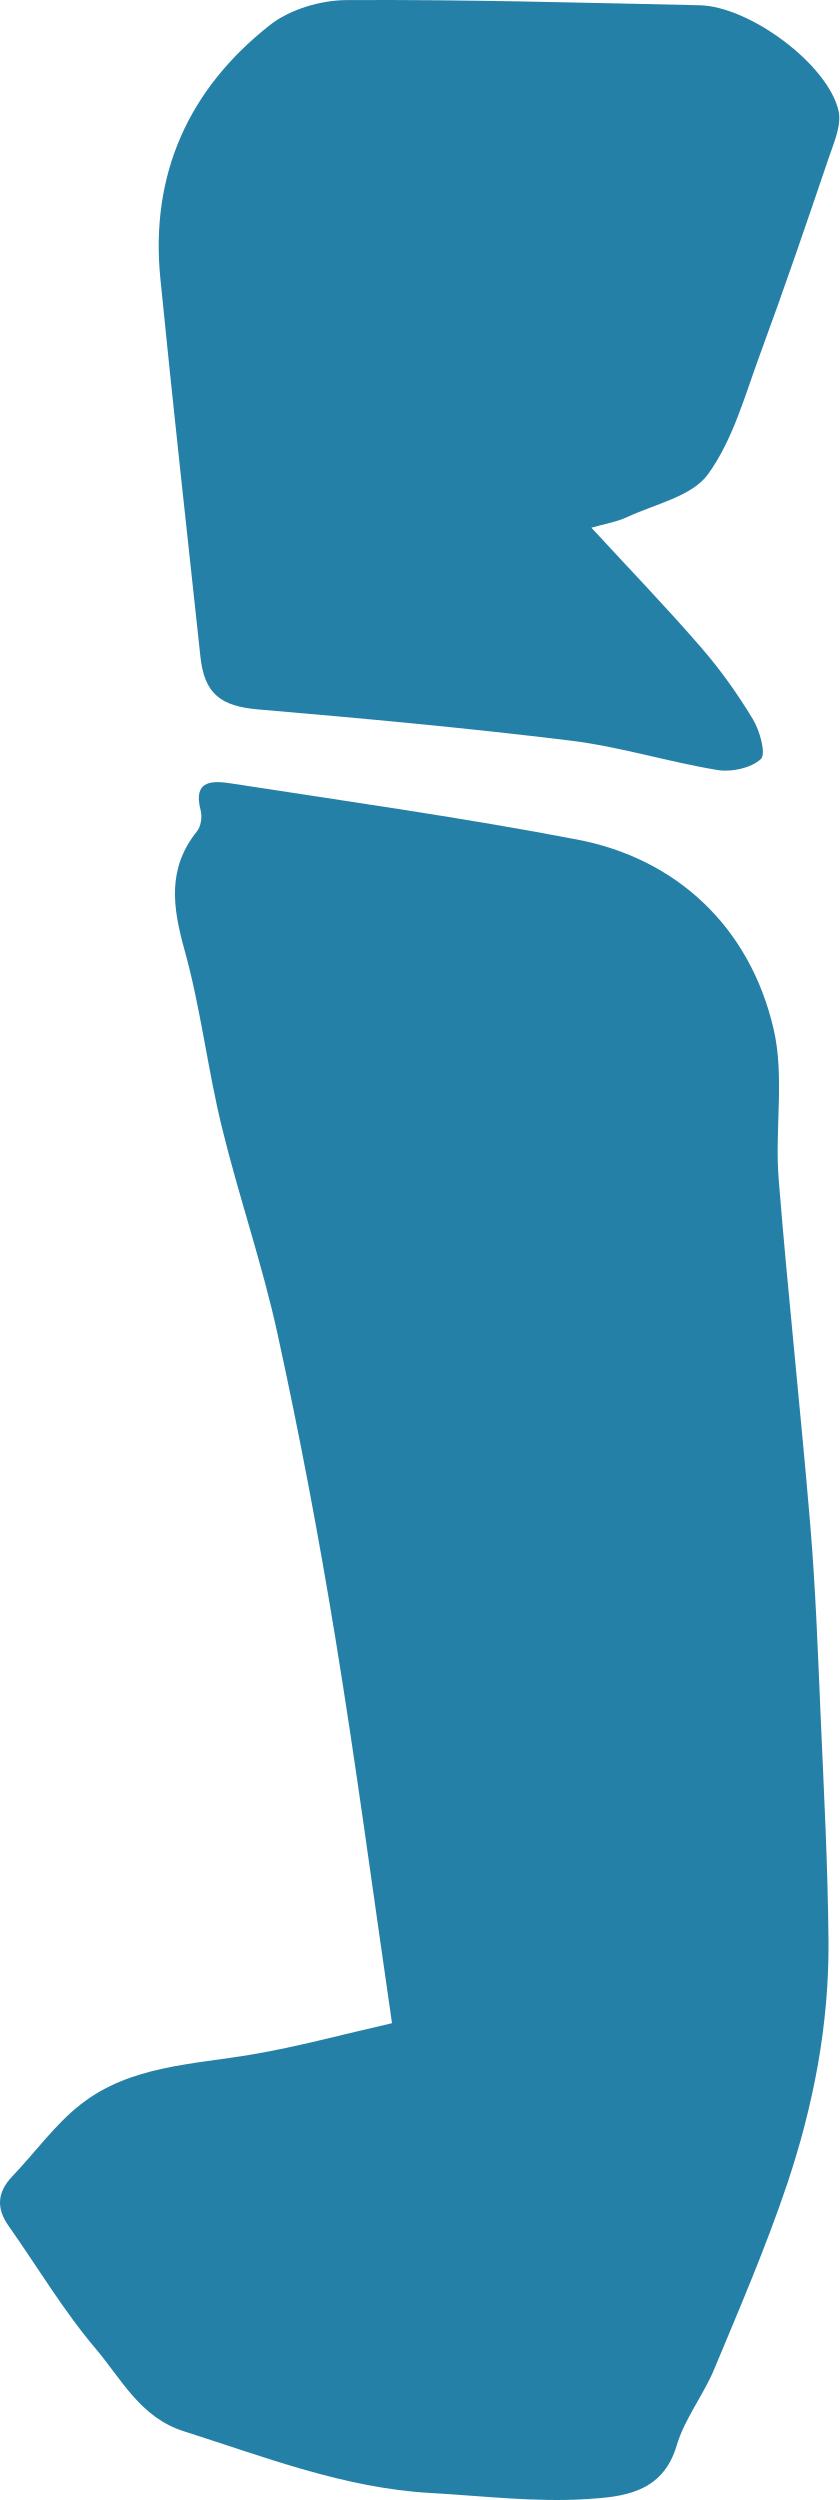
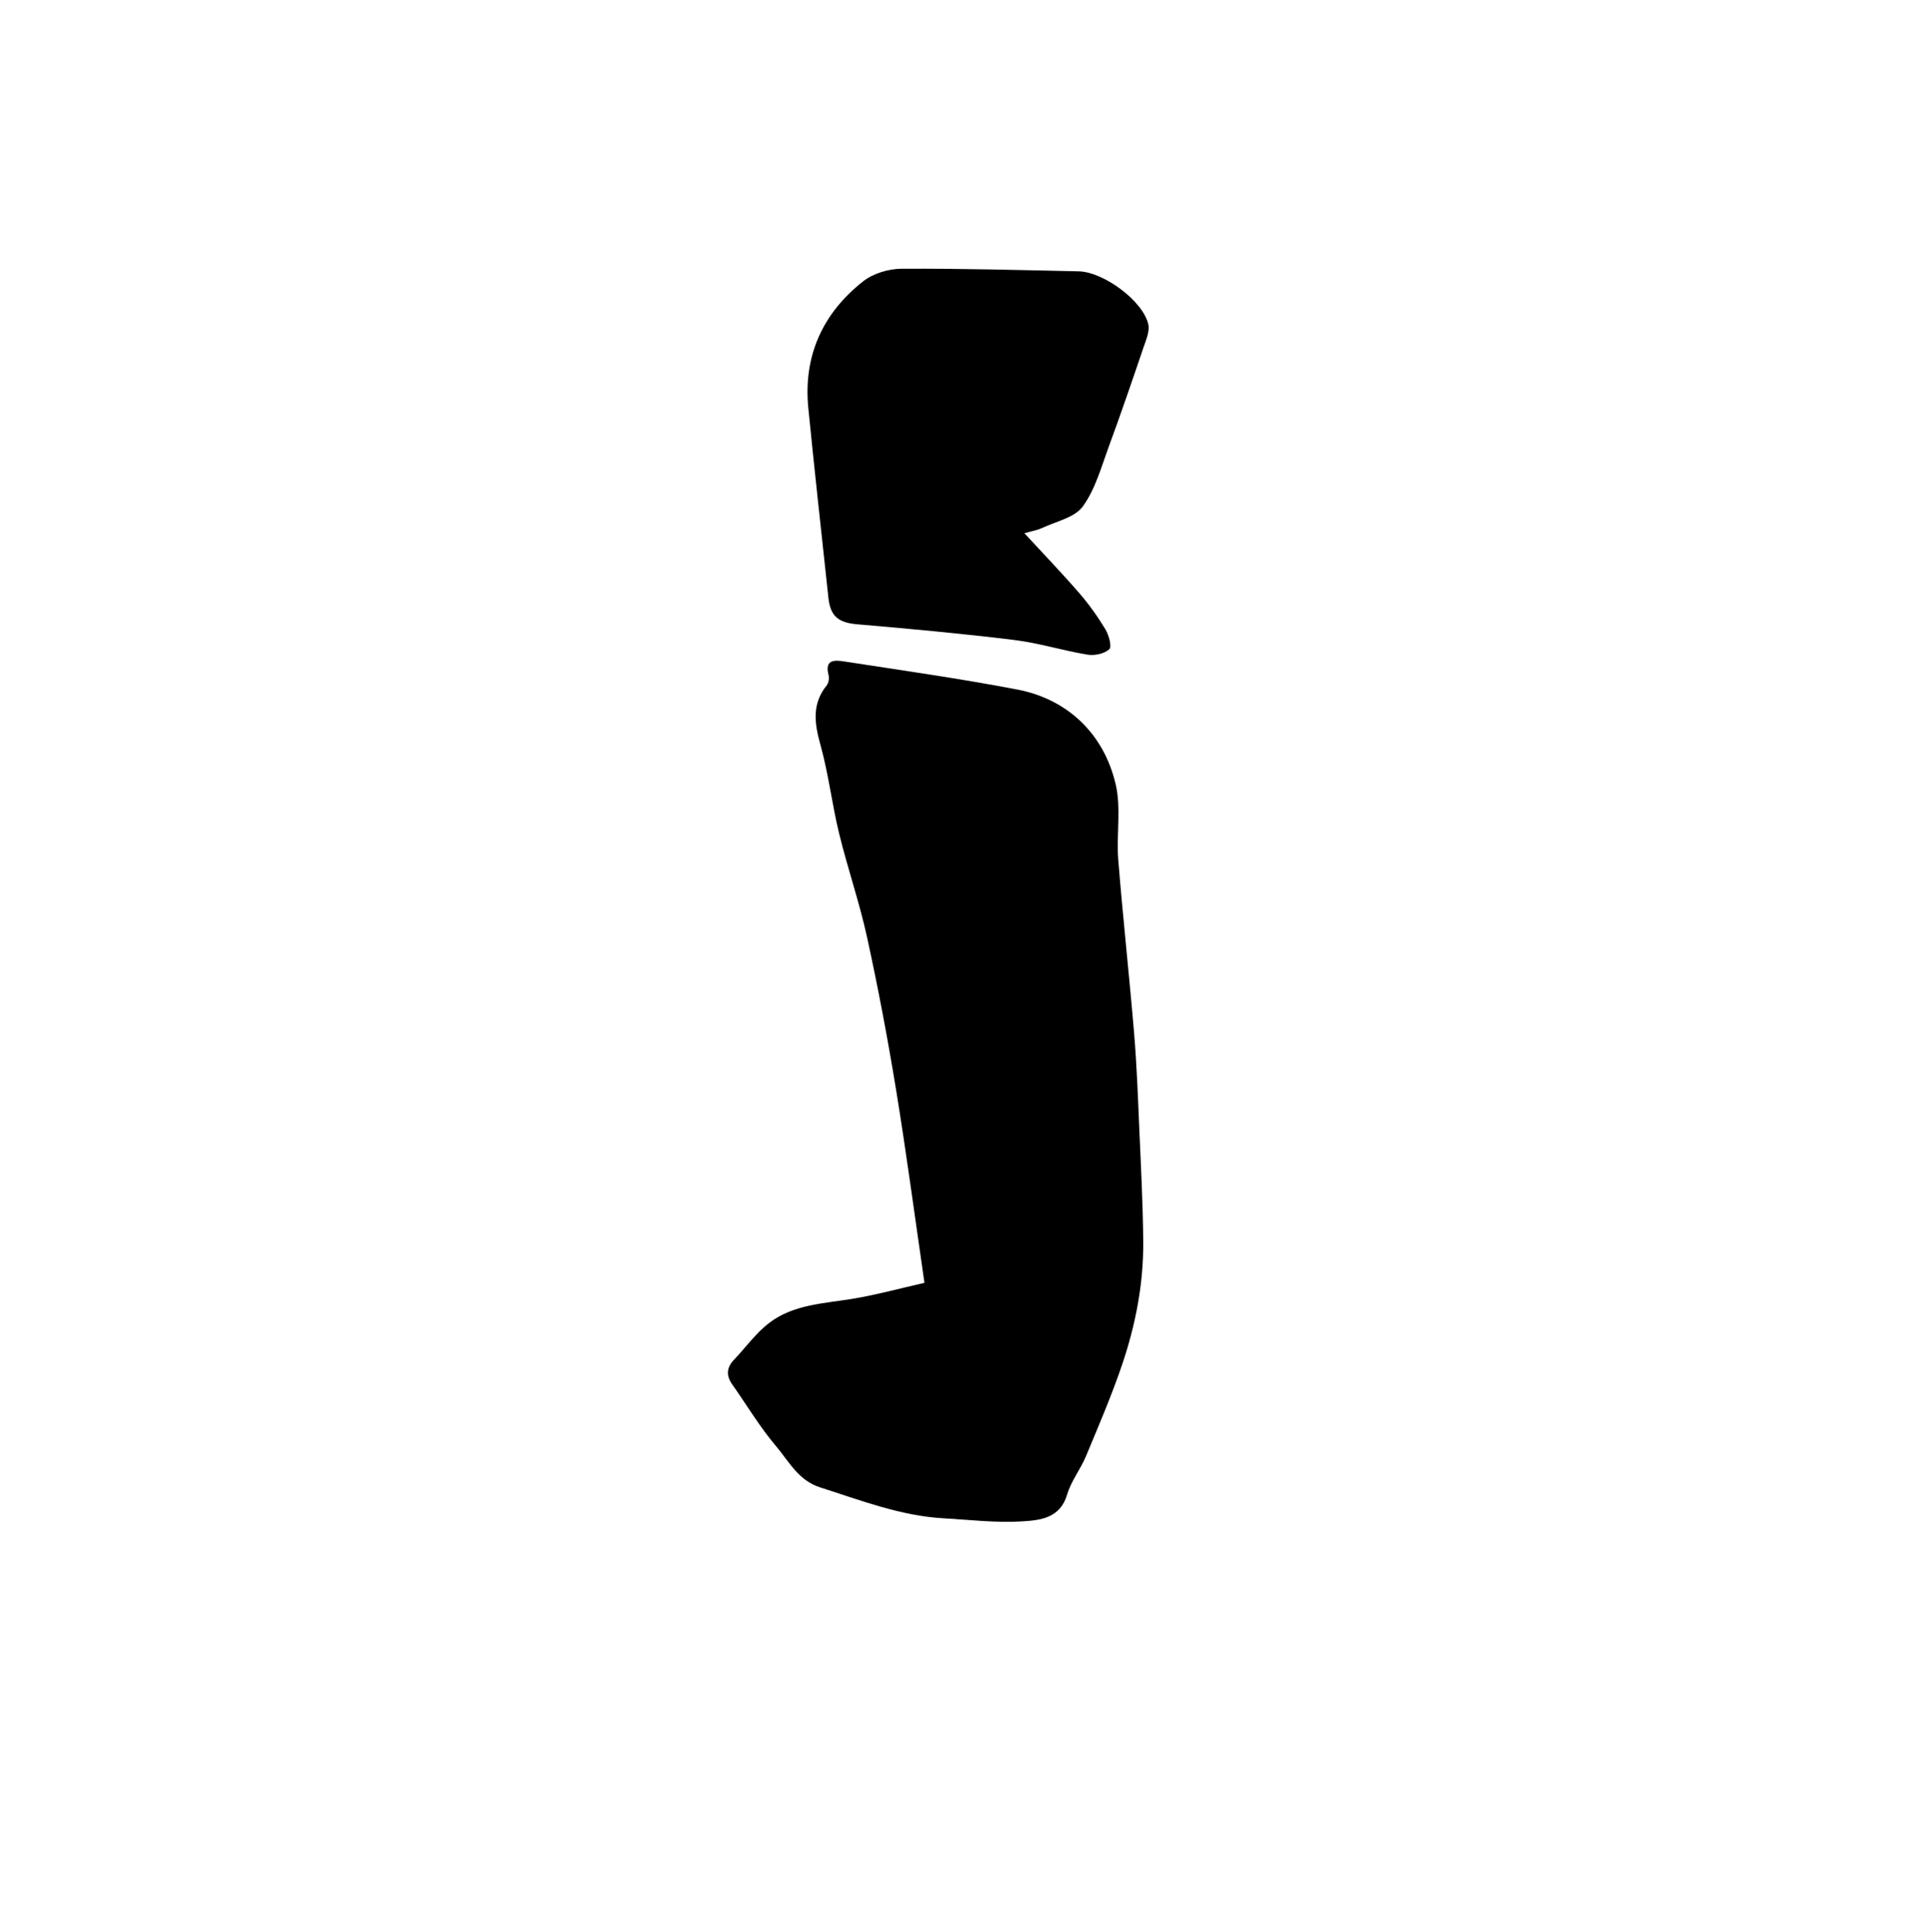
- <svg xmlns="http://www.w3.org/2000/svg" version="1.1" id="Calque_1" x="0px" y="0px" viewBox="0 0 123.503 367.875" xml:space="preserve" width="123.503" height="367.875">
-   <defs id="defs2" />
-   <g id="g2" style="fill:#2480a7;fill-opacity:1" transform="translate(-227.8777,-216.3568)">
-     <path d="m 285.56,514.07 c -2.83,-19.46 -5.3,-38.1 -8.33,-56.66 -2.45,-14.99 -5.27,-29.93 -8.51,-44.76 -2.24,-10.27 -5.72,-20.27 -8.21,-30.49 -2.1,-8.62 -3.11,-17.52 -5.49,-26.05 -1.76,-6.33 -2.54,-11.98 1.86,-17.45 0.57,-0.71 0.77,-2.1 0.53,-3.02 -1.24,-4.76 2.03,-4.38 4.7,-3.97 16.94,2.62 33.93,5.01 50.76,8.24 14.39,2.76 25.31,12.67 28.84,27.85 1.64,7.04 0.16,14.76 0.75,22.11 1.36,16.99 3.23,33.93 4.65,50.91 0.78,9.31 1.12,18.65 1.52,27.99 0.48,11.07 1.07,22.14 1.16,33.22 0.1,12.29 -2.23,24.3 -6.13,35.89 -3.1,9.19 -6.95,18.13 -10.68,27.09 -1.61,3.85 -4.36,7.3 -5.53,11.25 -2.07,7.04 -8.04,7.55 -13.25,7.88 -7.61,0.48 -15.31,-0.47 -22.97,-0.9 -12.67,-0.71 -24.38,-5.29 -36.3,-9.08 -6.4,-2.03 -9.18,-7.68 -12.97,-12.15 -4.76,-5.61 -8.56,-12.03 -12.82,-18.07 -1.86,-2.64 -1.66,-4.99 0.57,-7.32 3.37,-3.52 6.27,-7.62 10.06,-10.58 7.31,-5.71 16.49,-5.84 25.2,-7.33 6.74,-1.14 13.37,-2.96 20.59,-4.6 z" id="path1" style="fill:#2480a7;fill-opacity:1" />
-     <path d="m 314.9,294.01 c 5.62,6.1 11.03,11.71 16.12,17.59 2.86,3.29 5.42,6.9 7.67,10.63 1.01,1.68 1.94,5.09 1.15,5.82 -1.43,1.33 -4.3,1.95 -6.35,1.62 -7.26,-1.19 -14.37,-3.44 -21.66,-4.33 -15.27,-1.87 -30.61,-3.28 -45.95,-4.59 -5.46,-0.47 -7.92,-2.23 -8.51,-7.75 -1.99,-18.56 -4.06,-37.12 -5.9,-55.7 -1.51,-15.31 4.18,-27.84 16.09,-37.23 2.95,-2.33 7.48,-3.68 11.29,-3.7 17.33,-0.1 34.66,0.39 51.98,0.76 7.36,0.16 18.89,8.71 20.44,15.54 0.47,2.07 -0.66,4.62 -1.41,6.82 -3.29,9.69 -6.59,19.37 -10.13,28.97 -2.23,6.05 -3.98,12.58 -7.66,17.67 -2.37,3.28 -7.79,4.39 -11.92,6.32 -1.55,0.72 -3.33,1 -5.25,1.56 z" id="path2" style="fill:#2480a7;fill-opacity:1" />
+ <svg xmlns="http://www.w3.org/2000/svg" version="1.1" id="Calque_1" x="0px" y="0px" viewBox="0 0 566.93 566.93" style="enable-background:new 0 0 566.93 566.93;" xml:space="preserve">
+   <g>
+     <path d="M271.38,376.59c-2.83-19.46-5.3-38.1-8.33-56.66c-2.45-14.99-5.27-29.93-8.51-44.76c-2.24-10.27-5.72-20.27-8.21-30.49   c-2.1-8.62-3.11-17.52-5.49-26.05c-1.76-6.33-2.54-11.98,1.86-17.45c0.57-0.71,0.77-2.1,0.53-3.02c-1.24-4.76,2.03-4.38,4.7-3.97   c16.94,2.62,33.93,5.01,50.76,8.24c14.39,2.76,25.31,12.67,28.84,27.85c1.64,7.04,0.16,14.76,0.75,22.11   c1.36,16.99,3.23,33.93,4.65,50.91c0.78,9.31,1.12,18.65,1.52,27.99c0.48,11.07,1.07,22.14,1.16,33.22   c0.1,12.29-2.23,24.3-6.13,35.89c-3.1,9.19-6.95,18.13-10.68,27.09c-1.61,3.85-4.36,7.3-5.53,11.25   c-2.07,7.04-8.04,7.55-13.25,7.88c-7.61,0.48-15.31-0.47-22.97-0.9c-12.67-0.71-24.38-5.29-36.3-9.08   c-6.4-2.03-9.18-7.68-12.97-12.15c-4.76-5.61-8.56-12.03-12.82-18.07c-1.86-2.64-1.66-4.99,0.57-7.32   c3.37-3.52,6.27-7.62,10.06-10.58c7.31-5.71,16.49-5.84,25.2-7.33C257.53,380.05,264.16,378.23,271.38,376.59z" />
+     <path d="M300.72,156.53c5.62,6.1,11.03,11.71,16.12,17.59c2.86,3.29,5.42,6.9,7.67,10.63c1.01,1.68,1.94,5.09,1.15,5.82   c-1.43,1.33-4.3,1.95-6.35,1.62c-7.26-1.19-14.37-3.44-21.66-4.33c-15.27-1.87-30.61-3.28-45.95-4.59   c-5.46-0.47-7.92-2.23-8.51-7.75c-1.99-18.56-4.06-37.12-5.9-55.7c-1.51-15.31,4.18-27.84,16.09-37.23   c2.95-2.33,7.48-3.68,11.29-3.7c17.33-0.1,34.66,0.39,51.98,0.76c7.36,0.16,18.89,8.71,20.44,15.54c0.47,2.07-0.66,4.62-1.41,6.82   c-3.29,9.69-6.59,19.37-10.13,28.97c-2.23,6.05-3.98,12.58-7.66,17.67c-2.37,3.28-7.79,4.39-11.92,6.32   C304.42,155.69,302.64,155.97,300.72,156.53z" />
  </g>
</svg>
